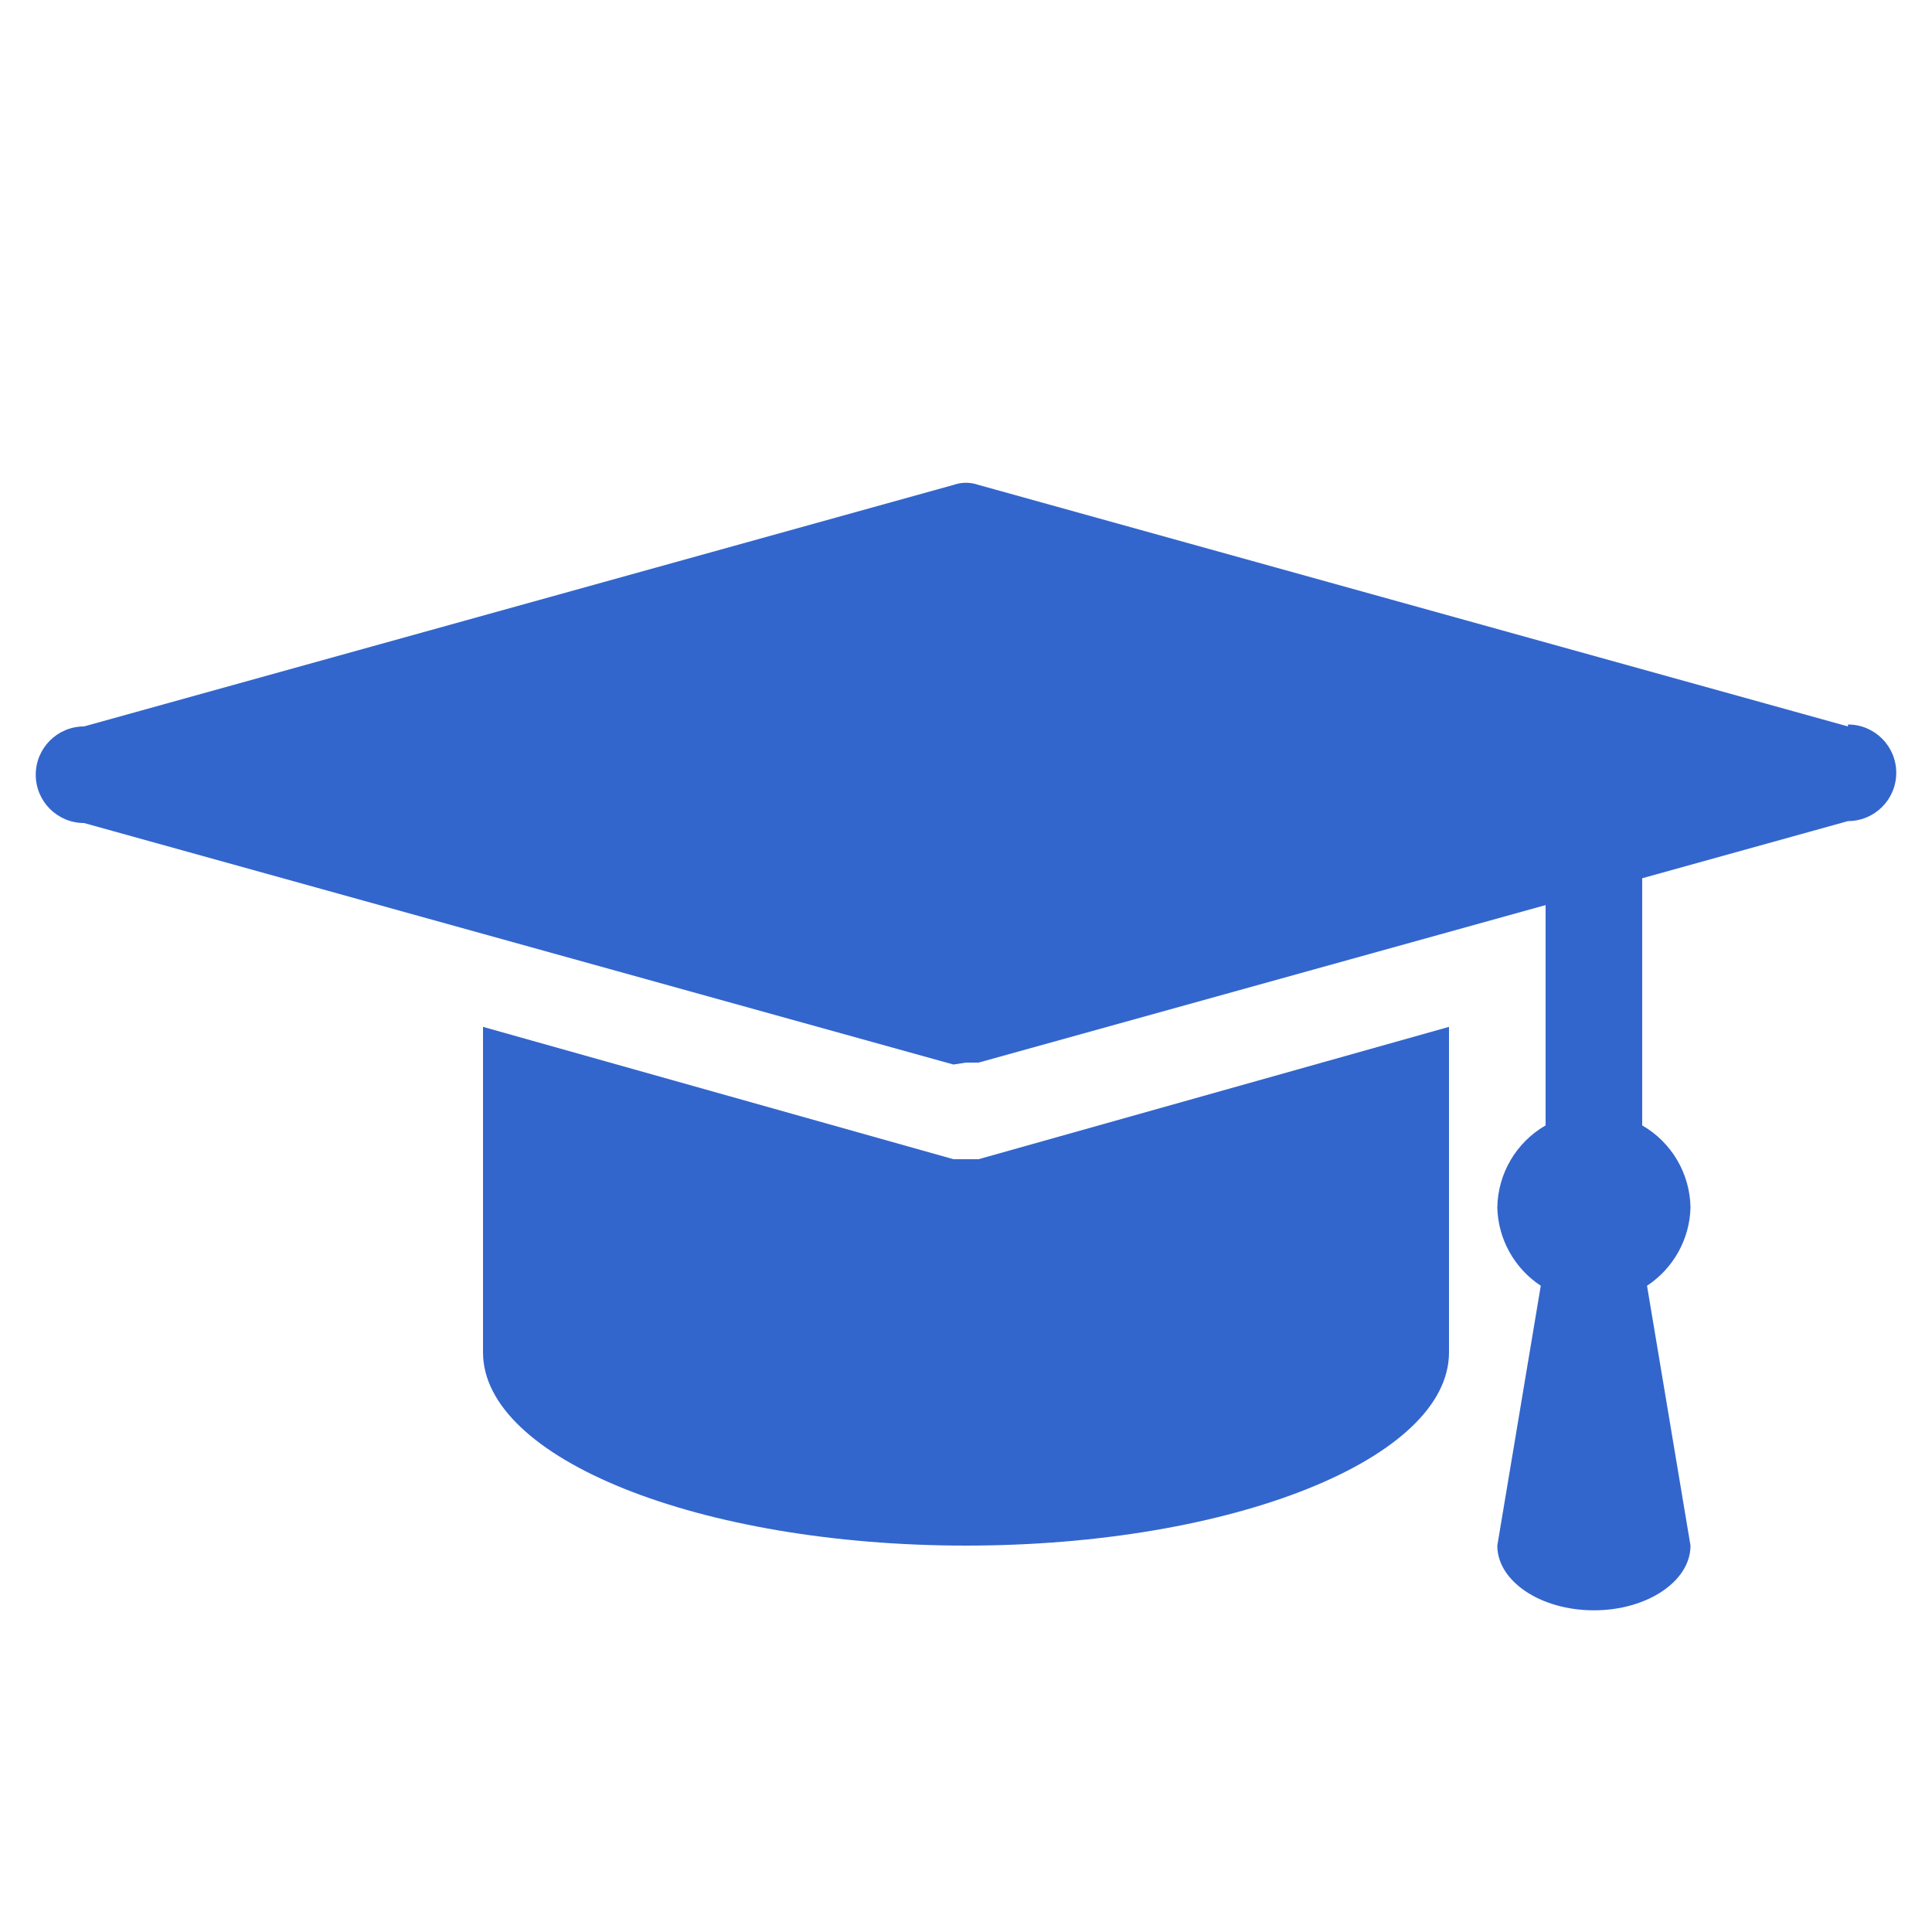
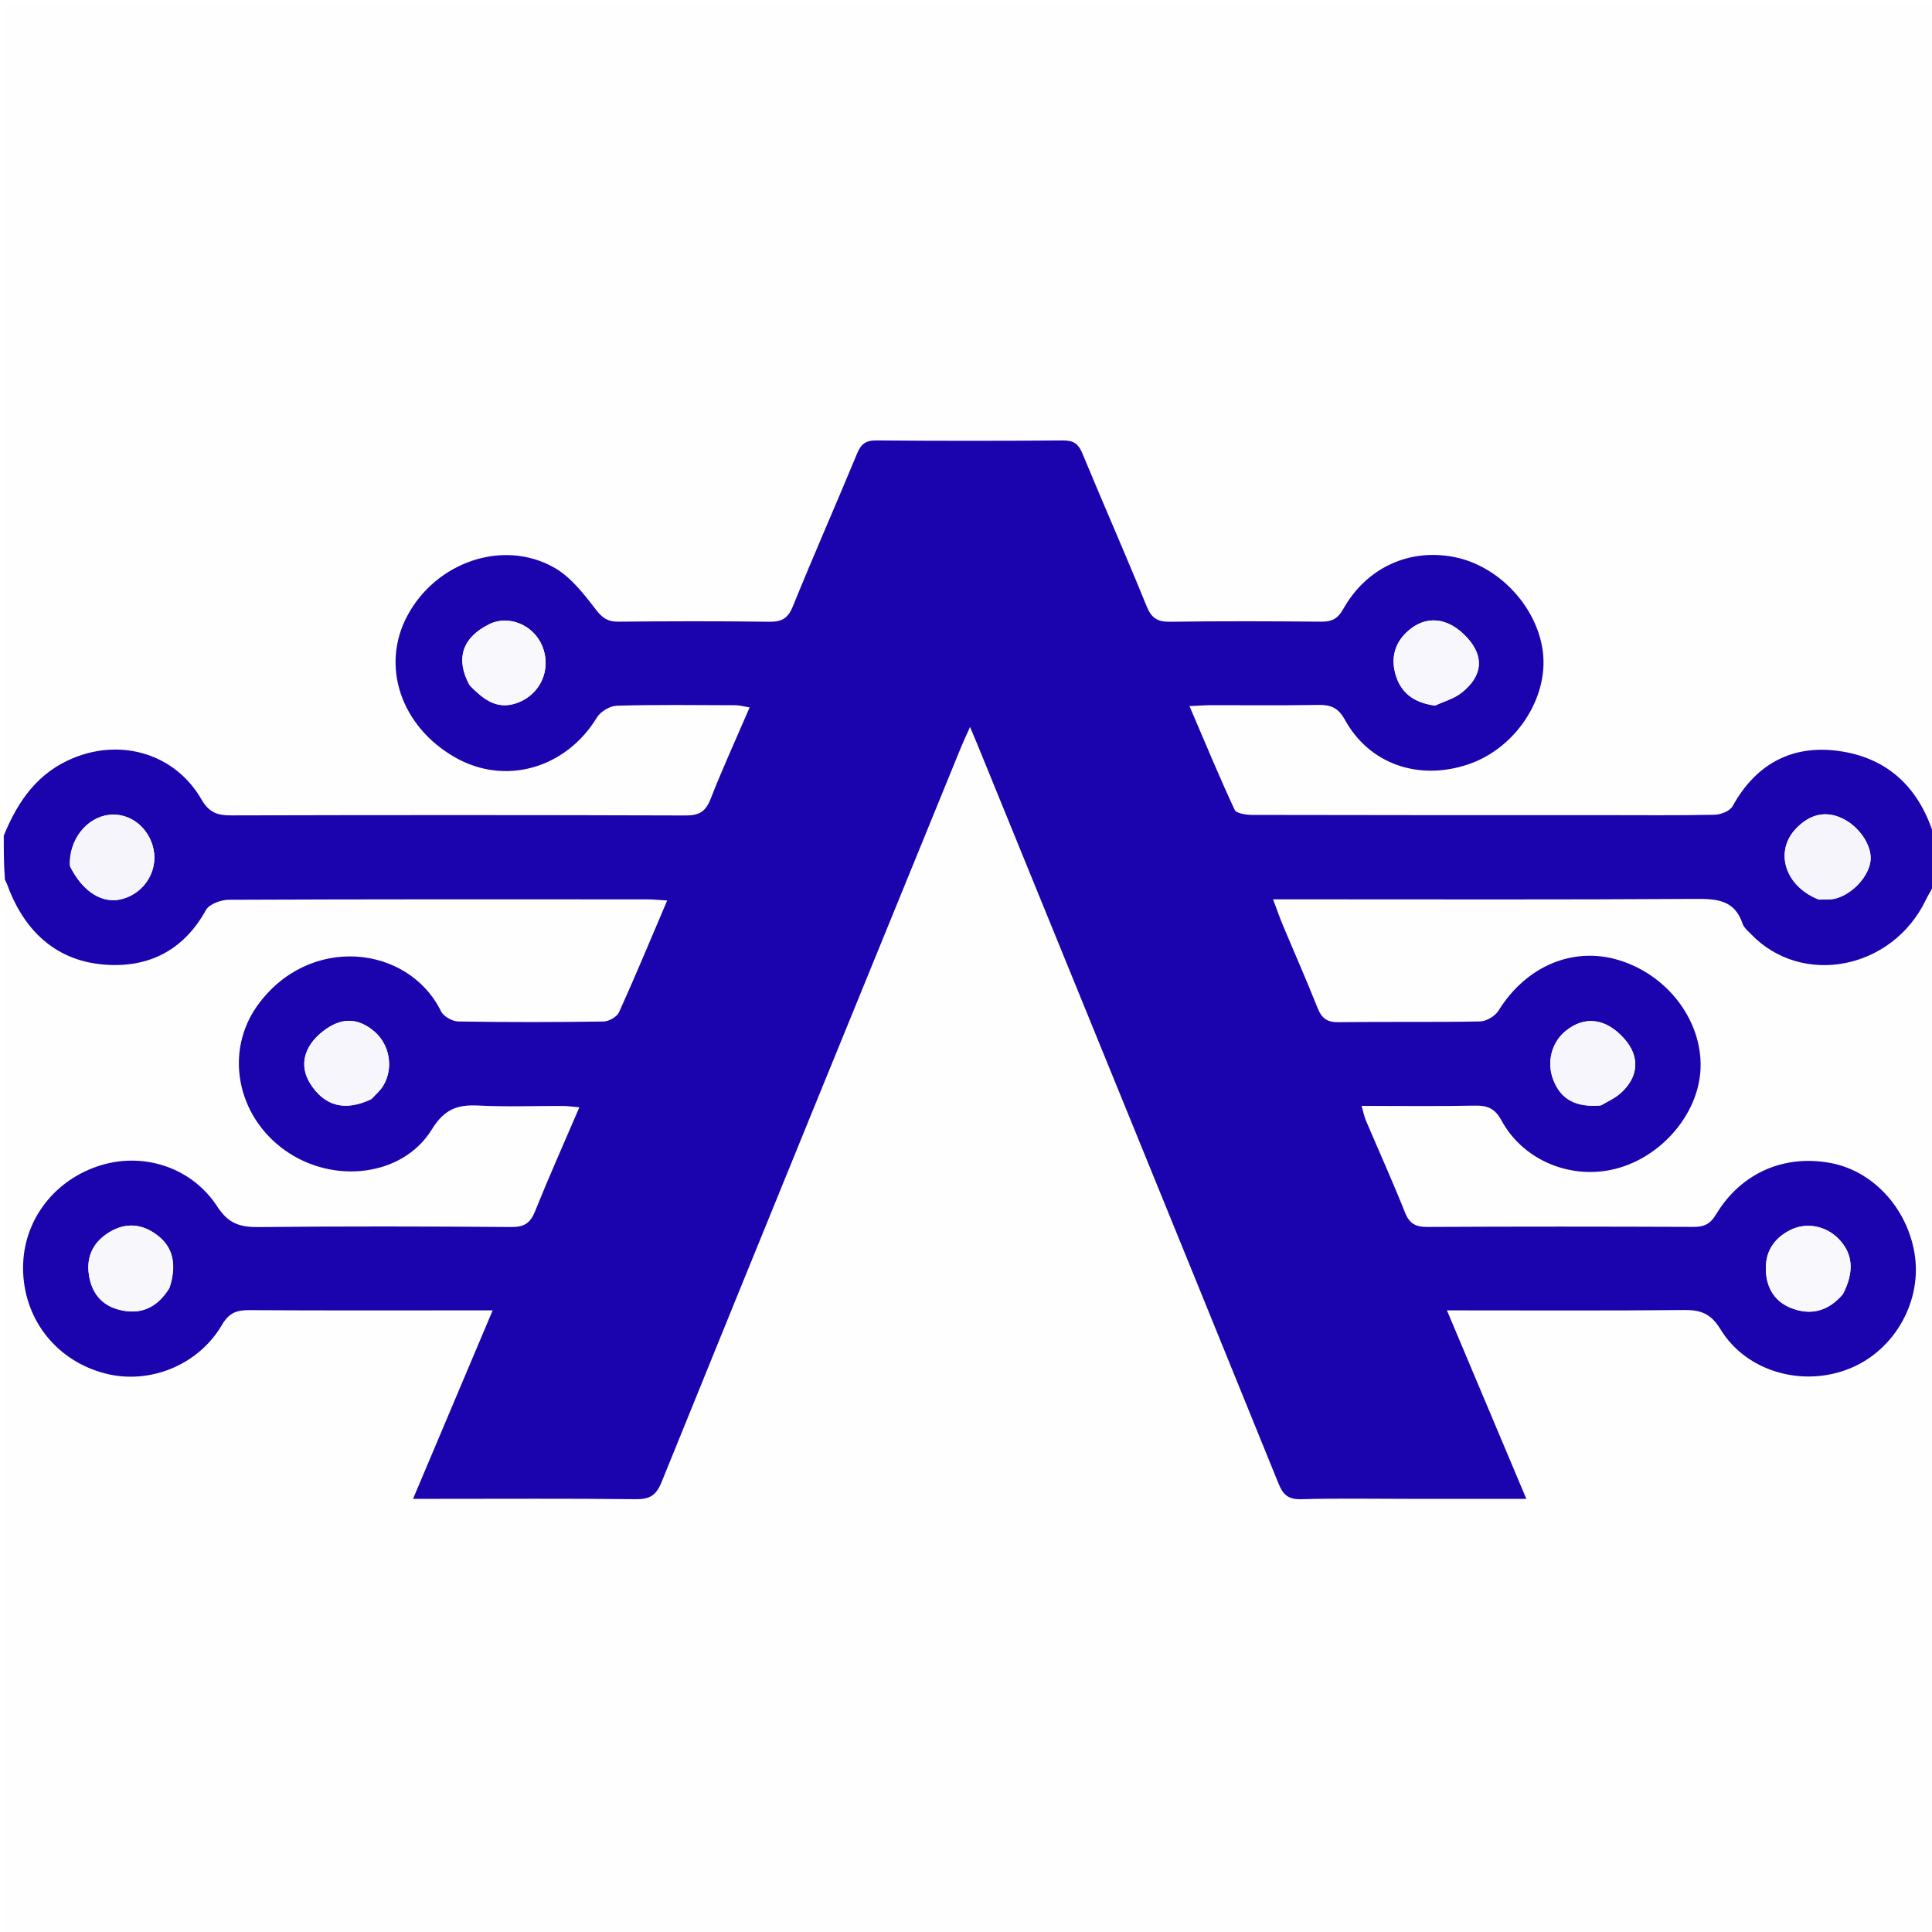
- <svg xmlns="http://www.w3.org/2000/svg" viewBox="2 2 20 20">
-   <path d="M12.13,14,12,14l-.13,0L7,12.63V16c0,1.1,2.24,2,5,2s5-.9,5-2V12.63Z" fill="#36c" />
-   <path d="M21.13,9.52l-9-2.5a.39.39,0,0,0-.26,0l-9,2.5a.5.5,0,0,0,0,1l9,2.5L12,13l.13,0,9-2.5a.5.5,0,0,0,0-1Z" fill="#36c" />
-   <path d="M19.5,14.5a1,1,0,0,0-.5-.85V10H18v3.65a1,1,0,0,0-.5.85,1,1,0,0,0,.45.81L17.5,18c0,.37.45.67,1,.67s1-.3,1-.67l-.45-2.69A1,1,0,0,0,19.5,14.5Z" fill="#36c" />
+ <svg xmlns="http://www.w3.org/2000/svg" version="1.1" id="Layer_1" x="0px" y="0px" width="100%" viewBox="0 0 512 512" enable-background="new 0 0 512 512" xml:space="preserve">
+   <path fill="#FEFEFF" opacity="1" stroke="none" d=" M513,234   C513,326.962 513,419.925 513,512.943   C342.44,512.943 171.881,512.943 1,512.943   C1,419.978 1,326.956 1.315,233.643   C1.944,234.297 2.201,235.265 2.579,236.184   C7.211,247.44 15.425,254.651 27.604,255.628   C39.268,256.563 48.631,251.943 54.573,241.174   C55.443,239.599 58.529,238.459 60.595,238.45   C97.592,238.288 134.589,238.329 171.587,238.344   C173.137,238.345 174.687,238.516 176.809,238.642   C172.368,249.064 168.36,258.735 164.045,268.267   C163.492,269.489 161.349,270.69 159.926,270.711   C147.096,270.899 134.261,270.915 121.432,270.701   C119.865,270.675 117.553,269.376 116.889,268.026   C108.168,250.298 81.822,247.566 68.244,266.446   C59.488,278.623 62.653,295.67 75.503,304.832   C88.332,313.978 106.775,311.794 114.458,299.286   C117.715,293.984 121.176,292.687 126.745,292.976   C134.224,293.365 141.739,293.058 149.238,293.088   C150.464,293.092 151.689,293.292 153.532,293.456   C149.425,303.028 145.428,311.973 141.776,321.057   C140.521,324.18 138.871,325.196 135.496,325.171   C113.166,325.006 90.832,324.958 68.503,325.186   C63.618,325.236 60.522,324.282 57.579,319.747   C50.663,309.093 37.498,305.126 25.866,309.082   C13.463,313.301 5.583,324.559 6.138,337.27   C6.702,350.191 15.261,360.714 27.866,363.982   C39.575,367.018 52.578,361.82 58.848,351.071   C60.67,347.947 62.692,347.18 66,347.2   C85.831,347.322 105.664,347.26 125.496,347.26   C126.913,347.26 128.331,347.26 130.563,347.26   C123.41,364.191 116.581,380.353 109.459,397.211   C111.794,397.211 113.404,397.211 115.014,397.211   C132.846,397.211 150.68,397.099 168.509,397.301   C172.227,397.343 173.902,396.278 175.345,392.719   C201.685,327.772 228.202,262.897 254.689,198.01   C255.317,196.471 256.04,194.971 257.077,192.649   C258.064,195.007 258.585,196.226 259.086,197.454   C285.684,262.655 312.307,327.846 338.795,393.092   C340.057,396.202 341.438,397.398 344.872,397.302   C354.364,397.037 363.868,397.211 373.368,397.211   C383.497,397.211 393.627,397.211 404.492,397.211   C397.375,380.313 390.52,364.039 383.453,347.26   C405.09,347.26 425.751,347.377 446.408,347.168   C450.835,347.123 453.48,348.22 455.943,352.269   C462.81,363.557 477.82,367.765 490.336,362.612   C502.32,357.677 509.593,344.474 507.312,331.791   C505.156,319.806 496.133,310.231 485.077,308.197   C472.711,305.921 461.363,310.875 454.774,321.83   C453.25,324.363 451.635,325.15 448.832,325.139   C425.334,325.045 401.835,325.031 378.337,325.151   C375.259,325.167 373.56,324.388 372.359,321.368   C369.098,313.165 365.448,305.117 361.997,296.989   C361.519,295.863 361.293,294.63 360.842,293.073   C371.249,293.073 381.076,293.201 390.896,293.002   C394.244,292.934 396.199,293.781 397.914,296.941   C403.464,307.165 415.42,312.361 426.851,310.041   C439.646,307.445 450.179,295.559 450.662,283.172   C451.153,270.6 442.048,258.462 429.14,254.482   C416.898,250.708 404.44,256.026 397.127,267.821   C396.225,269.276 393.908,270.659 392.22,270.692   C379.726,270.932 367.223,270.724 354.726,270.892   C351.718,270.933 350.266,269.877 349.186,267.156   C346.241,259.739 343.008,252.437 339.927,245.072   C339.076,243.037 338.361,240.945 337.378,238.332   C340.092,238.332 341.911,238.332 343.729,238.332   C378.893,238.332 414.058,238.447 449.221,238.217   C454.967,238.18 459.703,238.466 461.811,244.804   C462.154,245.834 463.185,246.667 463.987,247.505   C477.51,261.645 501.47,256.984 510.342,238.523   C511.097,236.952 512.108,235.505 513,234  z" />
+   <path fill="#FEFEFF" opacity="1" stroke="none" d=" M1,221   C1,147.7 1,74.4 1,1.05   C171.555,1.05 342.11,1.05 513,1.05   C513,74.354 513,147.709 512.65,221.402   C508.909,209.319 500.915,201.273 488.312,199.174   C475.546,197.048 465.564,202.028 459.133,213.679   C458.434,214.945 456.031,215.886 454.397,215.92   C444.572,216.126 434.74,216.022 424.911,216.022   C393.923,216.022 362.935,216.043 331.948,215.964   C330.306,215.96 327.65,215.59 327.185,214.59   C323.066,205.744 319.336,196.716 315.228,187.126   C317.663,187.017 319.267,186.886 320.871,186.882   C330.367,186.863 339.866,186.989 349.359,186.81   C352.689,186.747 354.66,187.573 356.418,190.761   C362.892,202.504 375.942,207.008 389.152,202.546   C401.604,198.34 410.402,185.05 408.877,172.747   C407.405,160.873 397.277,150.002 385.488,147.642   C373.527,145.247 362.159,150.387 355.957,161.418   C354.485,164.035 352.892,164.777 350.09,164.751   C336.763,164.627 323.433,164.584 310.107,164.773   C306.77,164.821 305.159,163.843 303.864,160.652   C298.361,147.092 292.444,133.7 286.849,120.176   C285.798,117.634 284.501,116.7 281.712,116.722   C265.22,116.856 248.725,116.86 232.233,116.719   C229.411,116.695 228.172,117.698 227.131,120.212   C221.532,133.735 215.618,147.128 210.115,160.689   C208.813,163.897 207.156,164.818 203.843,164.772   C190.518,164.588 177.188,164.626 163.861,164.752   C161.056,164.778 159.629,163.783 157.882,161.507   C154.709,157.374 151.23,152.875 146.828,150.397   C133.273,142.768 115.549,148.949 107.941,163.187   C100.84,176.475 106.233,192.499 120.564,200.693   C133.86,208.296 149.961,203.661 158.186,190.143   C159.146,188.565 161.645,187.068 163.472,187.017   C173.96,186.721 184.46,186.859 194.956,186.896   C196.002,186.9 197.048,187.212 198.659,187.473   C195.028,195.905 191.433,203.757 188.292,211.787   C186.986,215.125 185.227,216.118 181.697,216.107   C141.547,215.974 101.396,215.985 61.246,216.086   C57.619,216.095 55.416,215.368 53.387,211.848   C46.493,199.892 32.426,195.621 19.58,200.824   C10.162,204.639 4.806,212.078 1,221  z" />
+   <path fill="#1B03AE" opacity="1" stroke="none" d=" M1,221.461   C4.806,212.078 10.162,204.639 19.58,200.824   C32.426,195.621 46.493,199.892 53.387,211.848   C55.416,215.368 57.619,216.095 61.246,216.086   C101.396,215.985 141.547,215.974 181.697,216.107   C185.227,216.118 186.986,215.125 188.292,211.787   C191.433,203.757 195.028,195.905 198.659,187.473   C197.048,187.212 196.002,186.9 194.956,186.896   C184.46,186.859 173.96,186.721 163.472,187.017   C161.645,187.068 159.146,188.565 158.186,190.143   C149.961,203.661 133.86,208.296 120.564,200.693   C106.233,192.499 100.84,176.475 107.941,163.187   C115.549,148.949 133.273,142.768 146.828,150.397   C151.23,152.875 154.709,157.374 157.882,161.507   C159.629,163.783 161.056,164.778 163.861,164.752   C177.188,164.626 190.518,164.588 203.843,164.772   C207.156,164.818 208.813,163.897 210.115,160.689   C215.618,147.128 221.532,133.735 227.131,120.212   C228.172,117.698 229.411,116.695 232.233,116.719   C248.725,116.86 265.22,116.856 281.712,116.722   C284.501,116.7 285.798,117.634 286.849,120.176   C292.444,133.7 298.361,147.092 303.864,160.652   C305.159,163.843 306.77,164.821 310.107,164.773   C323.433,164.584 336.763,164.627 350.09,164.751   C352.892,164.777 354.485,164.035 355.957,161.418   C362.159,150.387 373.527,145.247 385.488,147.642   C397.277,150.002 407.405,160.873 408.877,172.747   C410.402,185.05 401.604,198.34 389.152,202.546   C375.942,207.008 362.892,202.504 356.418,190.761   C354.66,187.573 352.689,186.747 349.359,186.81   C339.866,186.989 330.367,186.863 320.871,186.882   C319.267,186.886 317.663,187.017 315.228,187.126   C319.336,196.716 323.066,205.744 327.185,214.59   C327.65,215.59 330.306,215.96 331.948,215.964   C362.935,216.043 393.923,216.022 424.911,216.022   C434.74,216.022 444.572,216.126 454.397,215.92   C456.031,215.886 458.434,214.945 459.133,213.679   C465.564,202.028 475.546,197.048 488.312,199.174   C500.915,201.273 508.909,209.319 512.65,221.87   C513,225.693 513,229.386 513,233.539   C512.108,235.505 511.097,236.952 510.342,238.523   C501.47,256.984 477.51,261.645 463.987,247.505   C463.185,246.667 462.154,245.834 461.811,244.804   C459.703,238.466 454.967,238.18 449.221,238.217   C414.058,238.447 378.893,238.332 343.729,238.332   C341.911,238.332 340.092,238.332 337.378,238.332   C338.361,240.945 339.076,243.037 339.927,245.072   C343.008,252.437 346.241,259.739 349.186,267.156   C350.266,269.877 351.718,270.933 354.726,270.892   C367.223,270.724 379.726,270.932 392.22,270.692   C393.908,270.659 396.225,269.276 397.127,267.821   C404.44,256.026 416.898,250.708 429.14,254.482   C442.048,258.462 451.153,270.6 450.662,283.172   C450.179,295.559 439.646,307.445 426.851,310.041   C415.42,312.361 403.464,307.165 397.914,296.941   C396.199,293.781 394.244,292.934 390.896,293.002   C381.076,293.201 371.249,293.073 360.842,293.073   C361.293,294.63 361.519,295.863 361.997,296.989   C365.448,305.117 369.098,313.165 372.359,321.368   C373.56,324.388 375.259,325.167 378.337,325.151   C401.835,325.031 425.334,325.045 448.832,325.139   C451.635,325.15 453.25,324.363 454.774,321.83   C461.363,310.875 472.711,305.921 485.077,308.197   C496.133,310.231 505.156,319.806 507.312,331.791   C509.593,344.474 502.32,357.677 490.336,362.612   C477.82,367.765 462.81,363.557 455.943,352.269   C453.48,348.22 450.835,347.123 446.408,347.168   C425.751,347.377 405.09,347.26 383.453,347.26   C390.52,364.039 397.375,380.313 404.492,397.211   C393.627,397.211 383.497,397.211 373.368,397.211   C363.868,397.211 354.364,397.037 344.872,397.302   C341.438,397.398 340.057,396.202 338.795,393.092   C312.307,327.846 285.684,262.655 259.086,197.454   C258.585,196.226 258.064,195.007 257.077,192.649   C256.04,194.971 255.317,196.471 254.689,198.01   C228.202,262.897 201.685,327.772 175.345,392.719   C173.902,396.278 172.227,397.343 168.509,397.301   C150.68,397.099 132.846,397.211 115.014,397.211   C113.404,397.211 111.794,397.211 109.459,397.211   C116.581,380.353 123.41,364.191 130.563,347.26   C128.331,347.26 126.913,347.26 125.496,347.26   C105.664,347.26 85.831,347.322 66,347.2   C62.692,347.18 60.67,347.947 58.848,351.071   C52.578,361.82 39.575,367.018 27.866,363.982   C15.261,360.714 6.702,350.191 6.138,337.27   C5.583,324.559 13.463,313.301 25.866,309.082   C37.498,305.126 50.663,309.093 57.579,319.747   C60.522,324.282 63.618,325.236 68.503,325.186   C90.832,324.958 113.166,325.006 135.496,325.171   C138.871,325.196 140.521,324.18 141.776,321.057   C145.428,311.973 149.425,303.028 153.532,293.456   C151.689,293.292 150.464,293.092 149.238,293.088   C141.739,293.058 134.224,293.365 126.745,292.976   C121.176,292.687 117.715,293.984 114.458,299.286   C106.775,311.794 88.332,313.978 75.503,304.832   C62.653,295.67 59.488,278.623 68.244,266.446   C81.822,247.566 108.168,250.298 116.889,268.026   C117.553,269.376 119.865,270.675 121.432,270.701   C134.261,270.915 147.096,270.899 159.926,270.711   C161.349,270.69 163.492,269.489 164.045,268.267   C168.36,258.735 172.368,249.064 176.809,238.642   C174.687,238.516 173.137,238.345 171.587,238.344   C134.589,238.329 97.592,238.288 60.595,238.45   C58.529,238.459 55.443,239.599 54.573,241.174   C48.631,251.943 39.268,256.563 27.604,255.628   C15.425,254.651 7.211,247.44 2.579,236.184   C2.201,235.265 1.944,234.297 1.315,233.176   C1,229.307 1,225.614 1,221.461  M44.996,341.126   C46.922,335.011 45.831,330.461 41.613,327.287   C37.622,324.284 33.339,323.94 29.072,326.488   C24.857,329.007 22.826,332.845 23.559,337.816   C24.247,342.477 26.776,345.821 31.424,347.057   C37.028,348.547 41.524,346.79 44.996,341.126  M488.466,342.857   C491.476,336.981 491.063,332.185 487.212,328.274   C483.798,324.807 478.631,323.842 474.404,325.995   C470.004,328.236 467.744,331.825 467.979,336.834   C468.193,341.388 470.361,344.894 474.513,346.579   C479.551,348.623 484.266,347.749 488.466,342.857  M482.088,238.418   C483.56,238.33 485.097,238.486 486.491,238.109   C491.111,236.859 495.354,232.069 495.719,227.957   C496.09,223.793 492.334,218.471 487.447,216.541   C483.046,214.803 479.257,216.24 476.115,219.423   C470.193,225.421 472.821,234.672 482.088,238.418  M18.577,229.673   C22.023,236.501 27.288,239.704 32.579,238.192   C38.29,236.559 41.859,230.806 40.696,225.104   C39.508,219.276 34.376,215.296 28.886,215.943   C22.978,216.64 18.253,222.482 18.577,229.673  M98.607,291.118   C99.592,290.009 100.768,289.017 101.529,287.771   C104.378,283.1 103.286,276.8 99.158,273.317   C94.773,269.618 90.373,269.603 85.628,273.272   C80.51,277.23 79.228,282.422 82.203,287.144   C85.973,293.126 91.386,294.641 98.607,291.118  M424.383,292.922   C426.059,291.891 427.924,291.073 429.379,289.791   C434.29,285.461 434.65,280.067 430.54,275.374   C425.681,269.826 419.955,269.058 414.852,273.27   C411.09,276.373 409.817,281.688 411.713,286.366   C413.731,291.346 417.581,293.503 424.383,292.922  M380.397,186.989   C382.748,185.866 385.41,185.131 387.392,183.545   C392.965,179.085 393.334,173.971 388.854,169.039   C383.804,163.48 377.718,162.869 372.787,167.531   C369.624,170.521 368.656,174.288 369.749,178.437   C371.069,183.451 374.519,186.191 380.397,186.989  M124.578,181.76   C127.94,185.14 131.466,188.147 136.755,186.382   C143.212,184.226 146.285,177.391 143.665,171.128   C141.348,165.59 134.79,162.897 129.704,165.396   C122.579,168.897 120.597,174.494 124.578,181.76  z" />
+   <path fill="#F8F7FC" opacity="1" stroke="none" d=" M44.836,341.482   C41.524,346.79 37.028,348.547 31.424,347.057   C26.776,345.821 24.247,342.477 23.559,337.816   C22.826,332.845 24.857,329.007 29.072,326.488   C33.339,323.94 37.622,324.284 41.613,327.287   C45.831,330.461 46.922,335.011 44.836,341.482  z" />
+   <path fill="#F9F8FD" opacity="1" stroke="none" d=" M488.24,343.156   C484.266,347.749 479.551,348.623 474.513,346.579   C470.361,344.894 468.193,341.388 467.979,336.834   C467.744,331.825 470.004,328.236 474.404,325.995   C478.631,323.842 483.798,324.807 487.212,328.274   C491.063,332.185 491.476,336.981 488.24,343.156  z" />
+   <path fill="#F6F5FC" opacity="1" stroke="none" d=" M481.726,238.305   C472.821,234.672 470.193,225.421 476.115,219.423   C479.257,216.24 483.046,214.803 487.447,216.541   C492.334,218.471 496.09,223.793 495.719,227.957   C495.354,232.069 491.111,236.859 486.491,238.109   C485.097,238.486 483.56,238.33 481.726,238.305  z" />
+   <path fill="#F6F5FC" opacity="1" stroke="none" d=" M18.48,229.302   C18.253,222.482 22.978,216.64 28.886,215.943   C34.376,215.296 39.508,219.276 40.696,225.104   C41.859,230.806 38.29,236.559 32.579,238.192   C27.288,239.704 22.023,236.501 18.48,229.302  z" />
+   <path fill="#F7F6FC" opacity="1" stroke="none" d=" M98.321,291.347   C91.386,294.641 85.973,293.126 82.203,287.144   C79.228,282.422 80.51,277.23 85.628,273.272   C90.373,269.603 94.773,269.618 99.158,273.317   C103.286,276.8 104.378,283.1 101.529,287.771   C100.768,289.017 99.592,290.009 98.321,291.347  z" />
+   <path fill="#F7F6FC" opacity="1" stroke="none" d=" M424.017,292.989   C417.581,293.503 413.731,291.346 411.713,286.366   C409.817,281.688 411.09,276.373 414.852,273.27   C419.955,269.058 425.681,269.826 430.54,275.374   C434.65,280.067 434.29,285.461 429.379,289.791   C427.924,291.073 426.059,291.891 424.017,292.989  z" />
+   <path fill="#F8F7FD" opacity="1" stroke="none" d=" M380.004,186.957   C374.519,186.191 371.069,183.451 369.749,178.437   C368.656,174.288 369.624,170.521 372.787,167.531   C377.718,162.869 383.804,163.48 388.854,169.039   C393.334,173.971 392.965,179.085 387.392,183.545   C385.41,185.131 382.748,185.866 380.004,186.957  z" />
+   <path fill="#F9F8FD" opacity="1" stroke="none" d=" M124.348,181.464   C120.597,174.494 122.579,168.897 129.704,165.396   C134.79,162.897 141.348,165.59 143.665,171.128   C146.285,177.391 143.212,184.226 136.755,186.382   C131.466,188.147 127.94,185.14 124.348,181.464  z" />
</svg>
